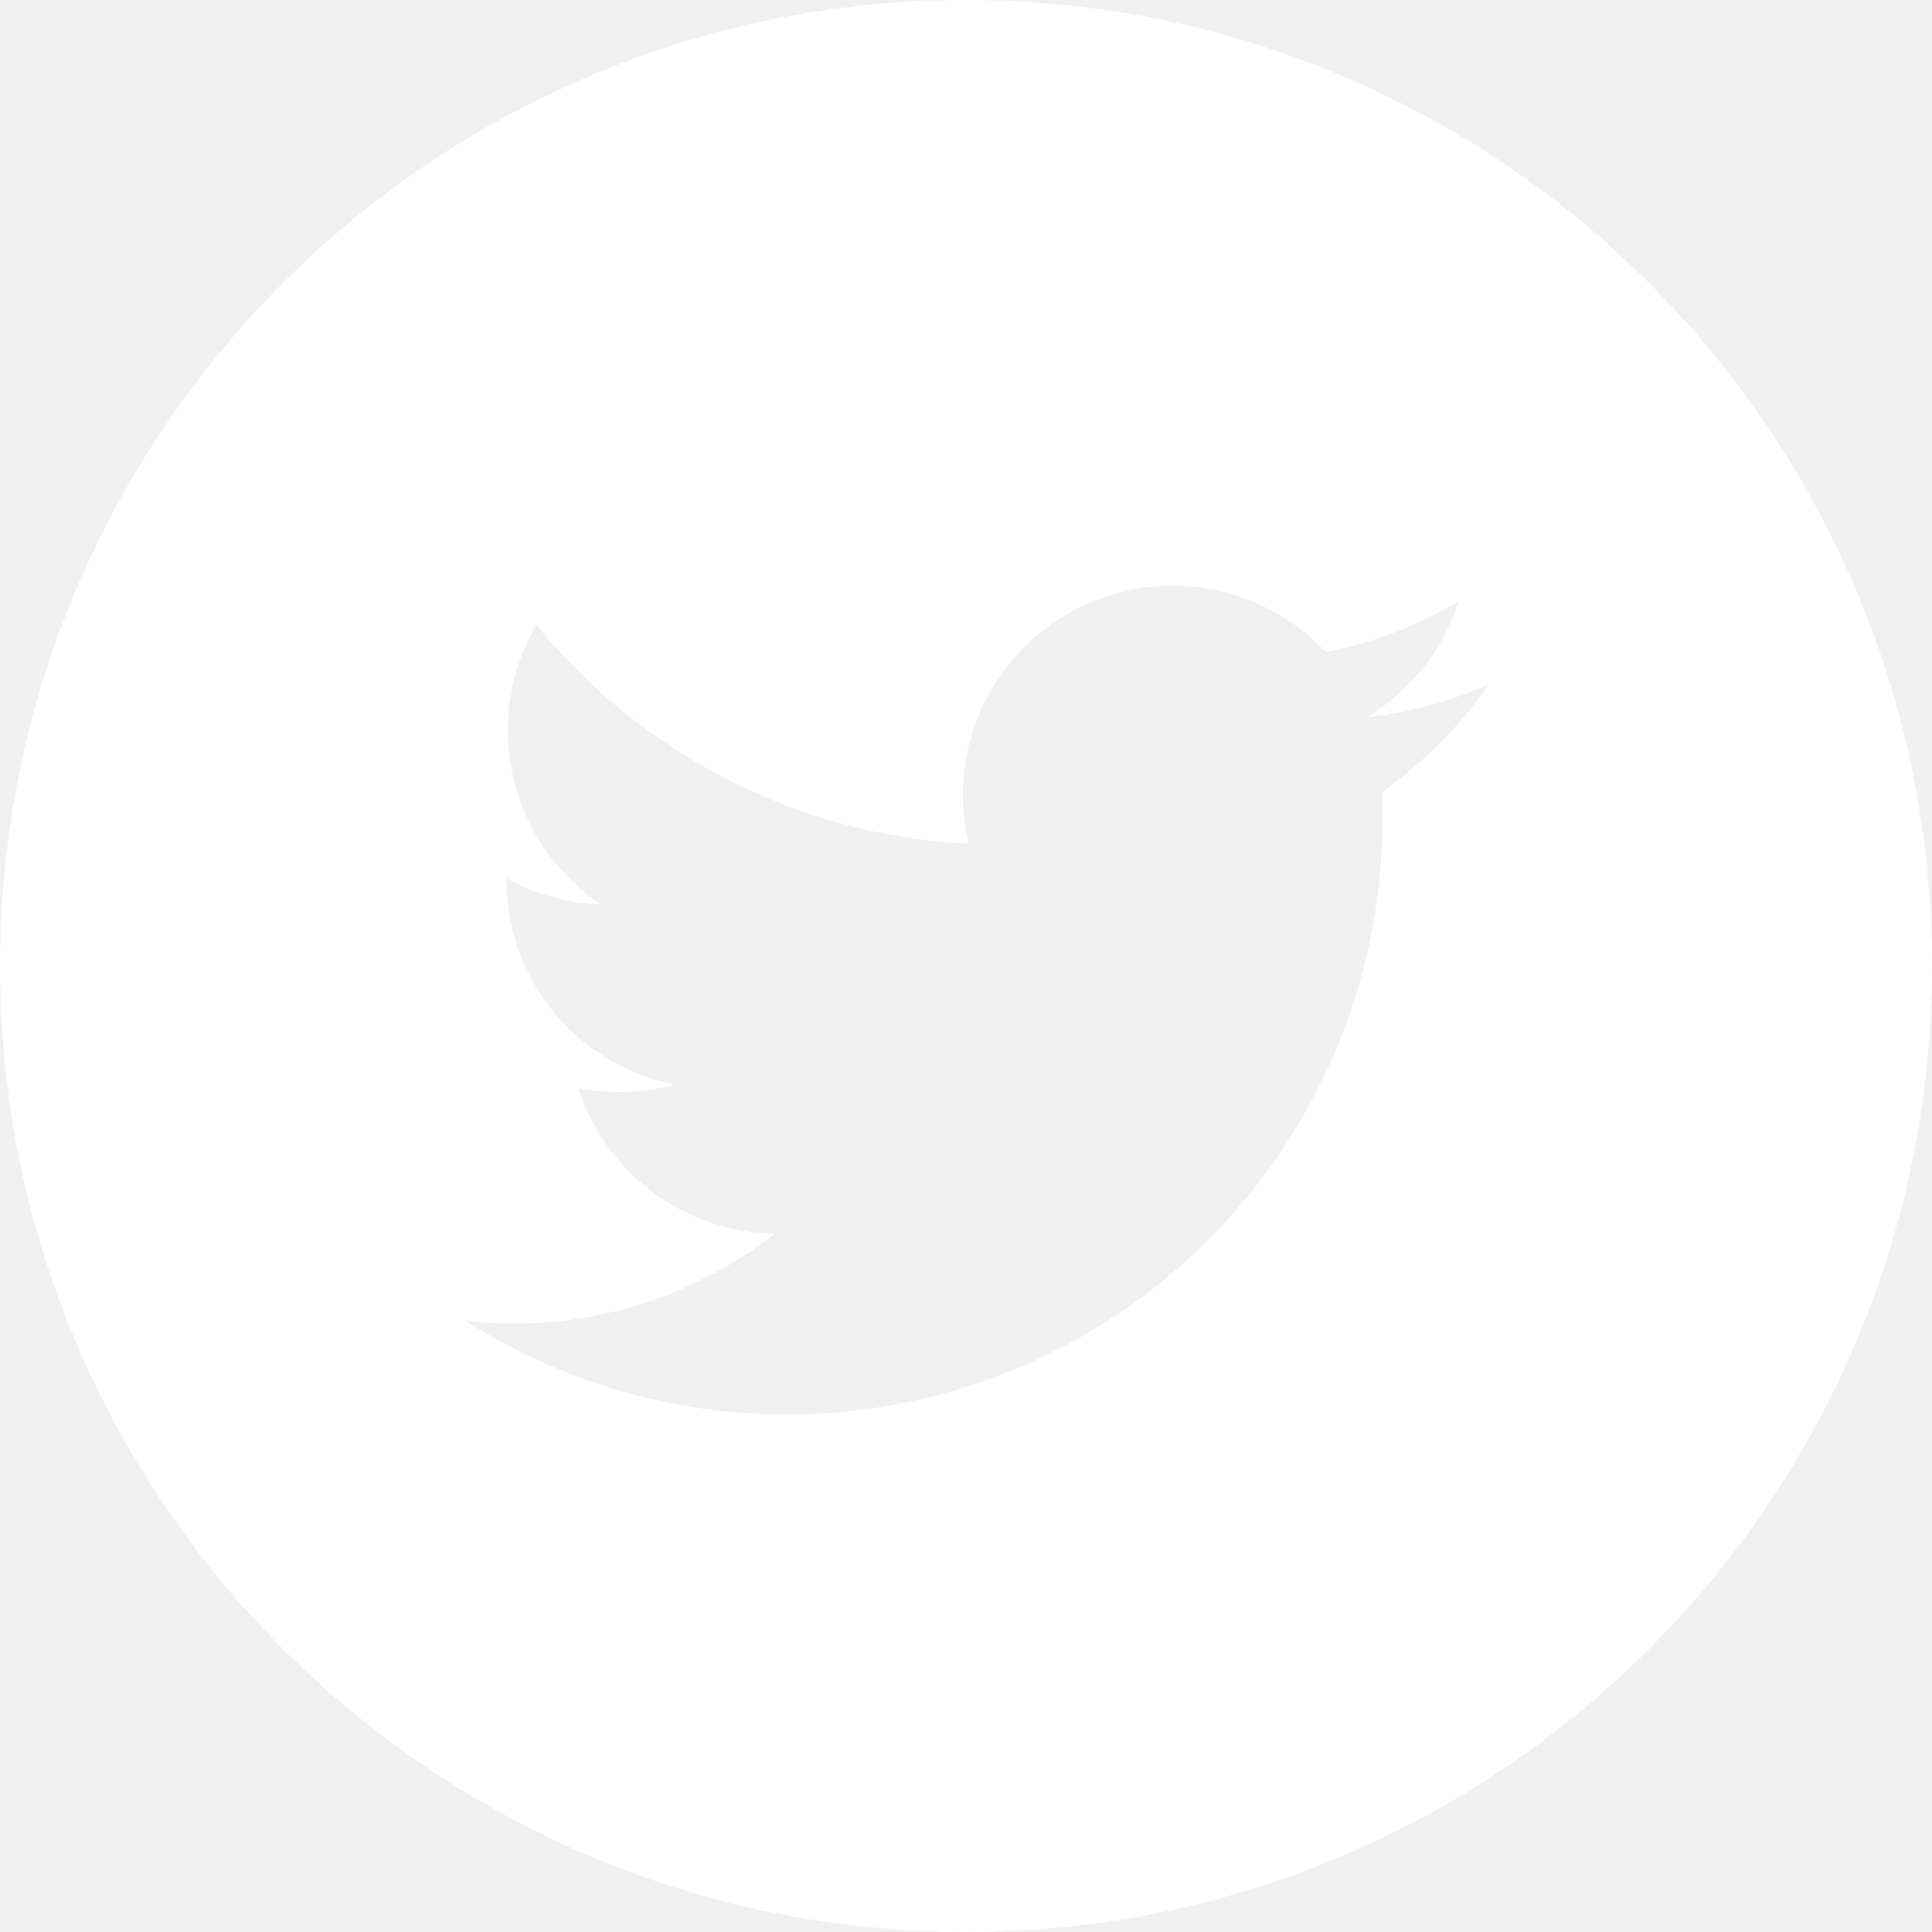
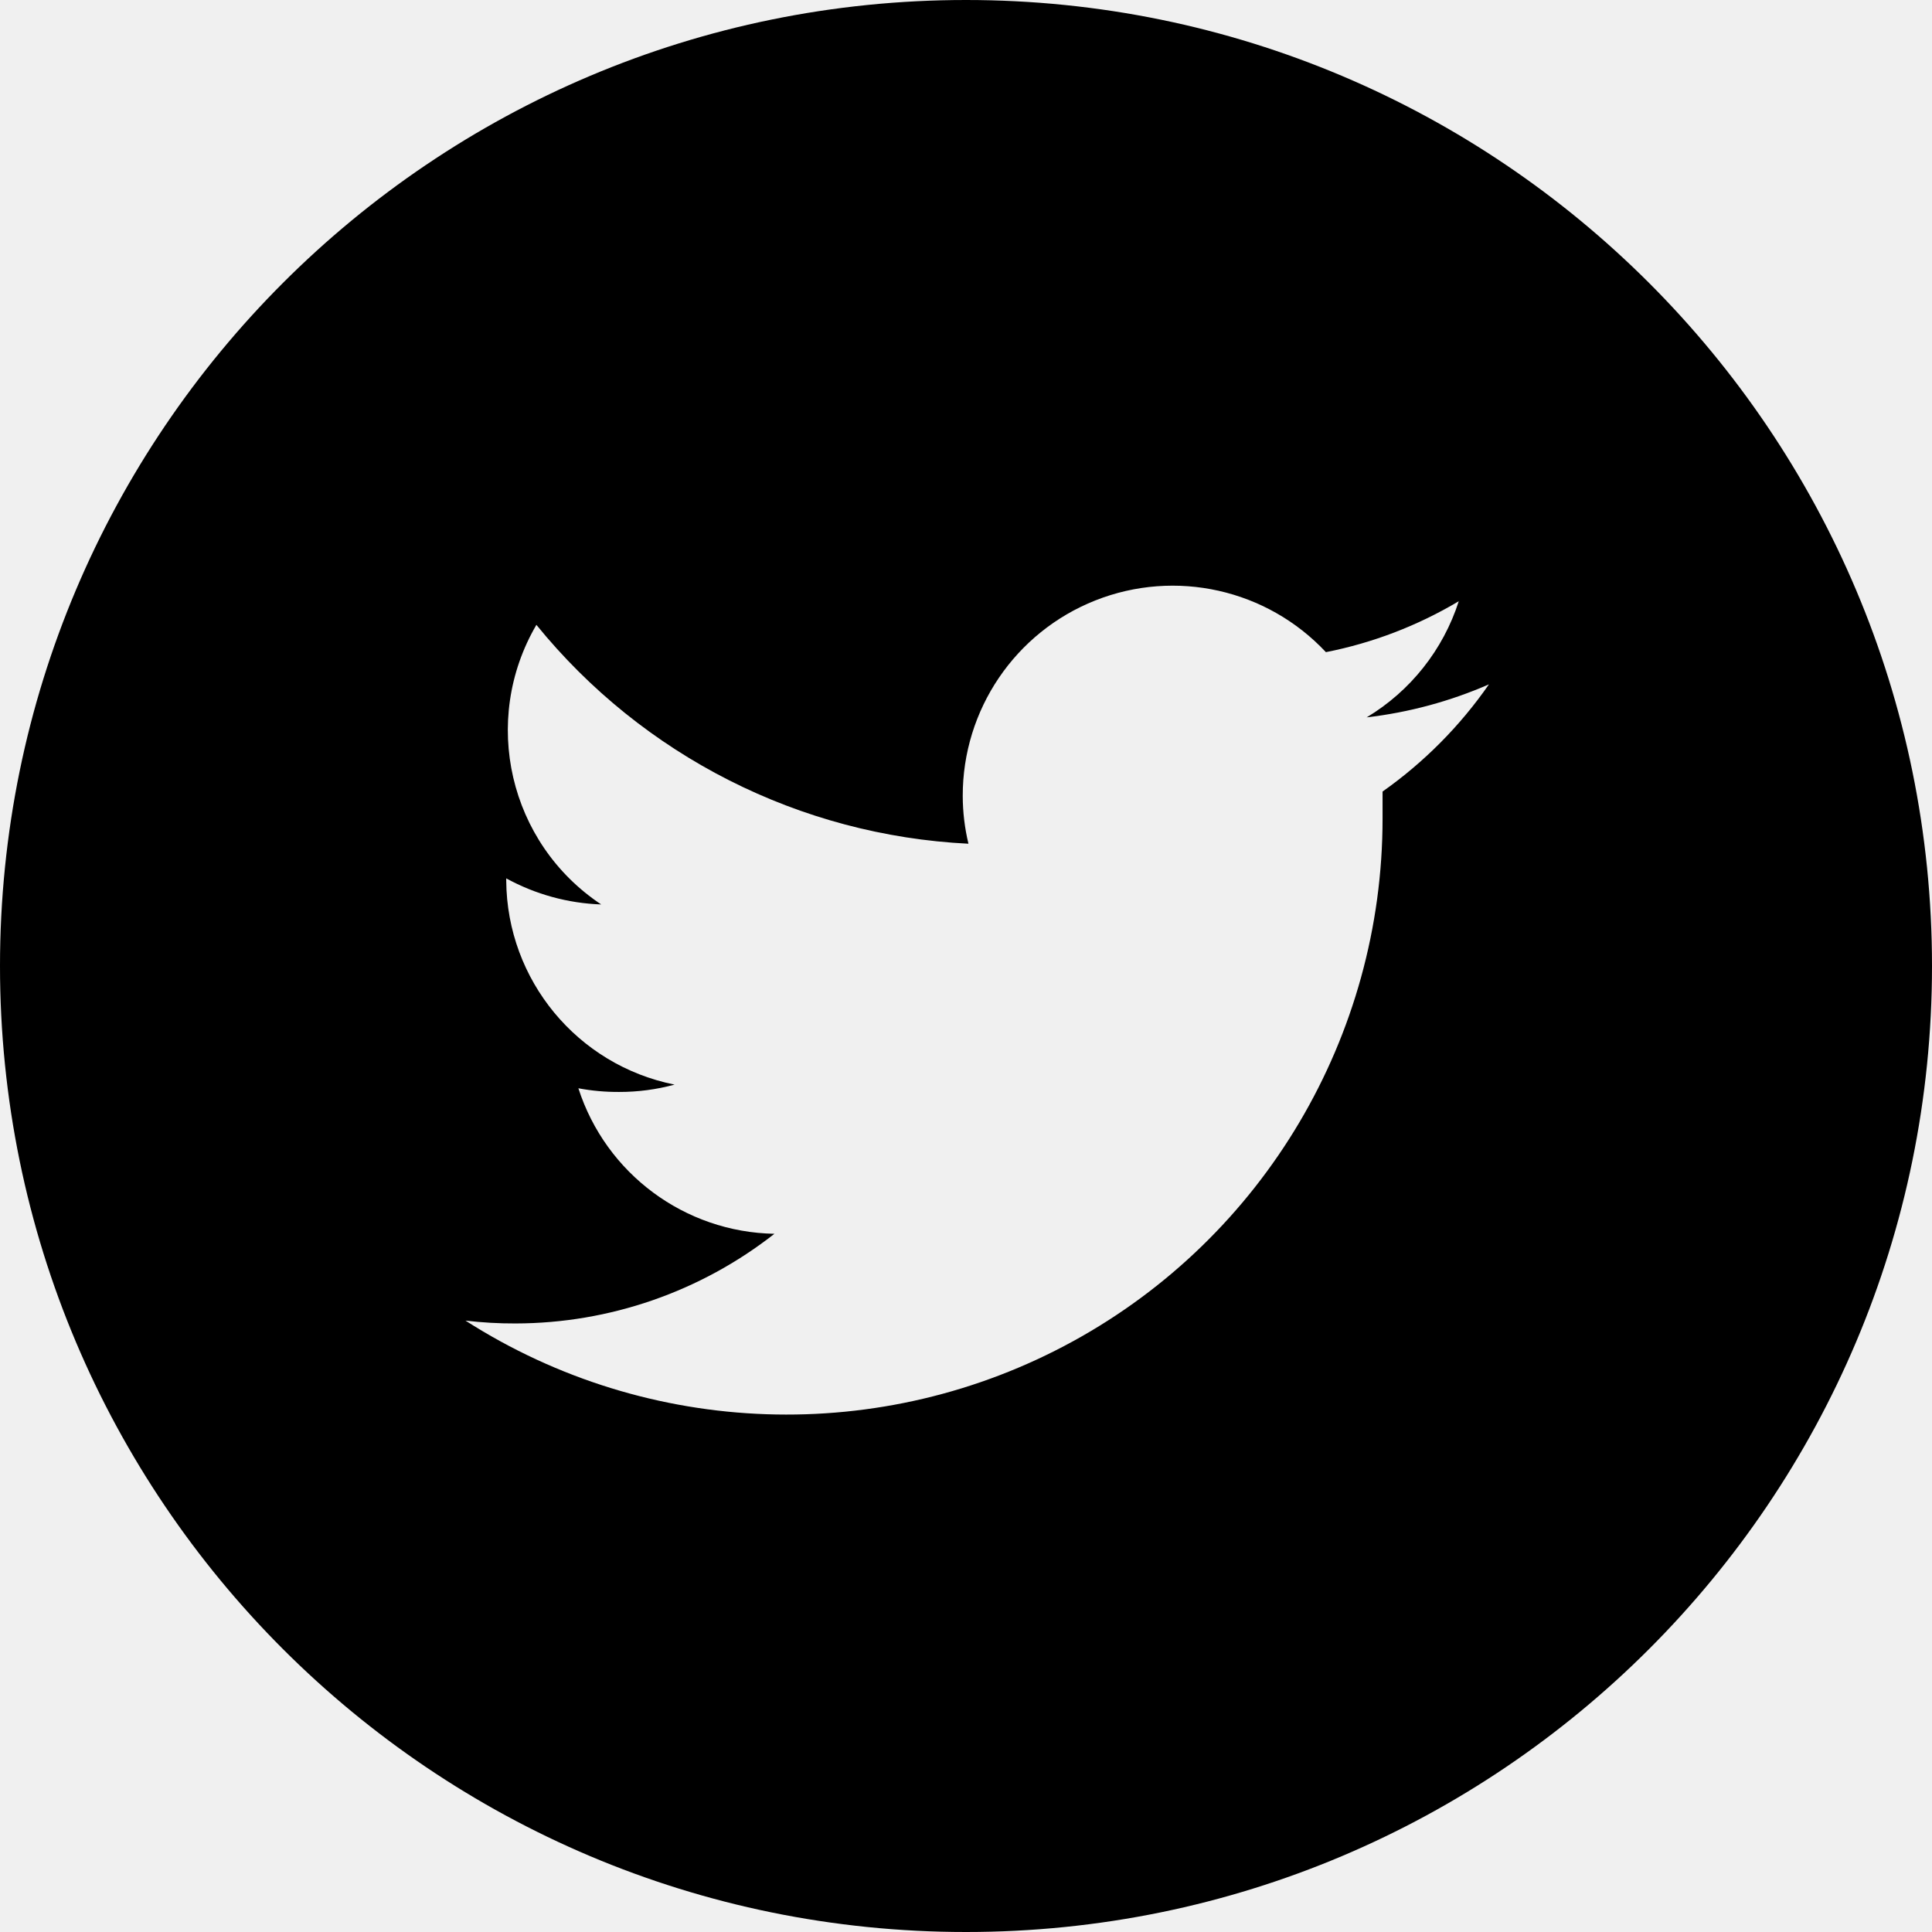
<svg xmlns="http://www.w3.org/2000/svg" viewBox="0 0 47.4 47.4">
-   <defs>
-     <style>.cls-1{fill:#fff;}</style>
-   </defs>
  <g id="Layer_2" data-name="Layer 2">
    <g id="Layer_1-2" data-name="Layer 1">
-       <path class="cls-1" d="M23.7,0A23.7,23.7,0,1,0,47.4,23.7,23.7,23.7,0,0,0,23.7,0ZM33.92,19.42c0,.22,0,.44,0,.66A14.62,14.62,0,0,1,11.42,32.4a10.14,10.14,0,0,0,1.23.07A10.32,10.32,0,0,0,19,30.27a5.15,5.15,0,0,1-4.81-3.57,5.23,5.23,0,0,0,1,.09,5.13,5.13,0,0,0,1.36-.18,5.14,5.14,0,0,1-4.13-5v-.06a5.23,5.23,0,0,0,2.33.64,5.13,5.13,0,0,1-1.59-6.86,14.58,14.58,0,0,0,10.6,5.37,5.06,5.06,0,0,1-.14-1.17A5.15,5.15,0,0,1,32.53,16a10.22,10.22,0,0,0,3.26-1.25,5.17,5.17,0,0,1-2.26,2.85,10.55,10.55,0,0,0,3-.81A10.65,10.65,0,0,1,33.92,19.42Z" />
+       <path d="M23.7,0A23.7,23.7,0,1,0,47.4,23.7,23.7,23.7,0,0,0,23.7,0ZM33.92,19.42c0,.22,0,.44,0,.66A14.62,14.62,0,0,1,11.42,32.4a10.14,10.14,0,0,0,1.23.07A10.32,10.32,0,0,0,19,30.27a5.15,5.15,0,0,1-4.81-3.57,5.23,5.23,0,0,0,1,.09,5.13,5.13,0,0,0,1.36-.18,5.14,5.14,0,0,1-4.13-5v-.06a5.23,5.23,0,0,0,2.33.64,5.13,5.13,0,0,1-1.59-6.86,14.58,14.58,0,0,0,10.6,5.37,5.06,5.06,0,0,1-.14-1.17A5.15,5.15,0,0,1,32.53,16a10.22,10.22,0,0,0,3.26-1.25,5.17,5.17,0,0,1-2.26,2.85,10.55,10.55,0,0,0,3-.81A10.65,10.65,0,0,1,33.92,19.42Z" />
    </g>
  </g>
</svg>
